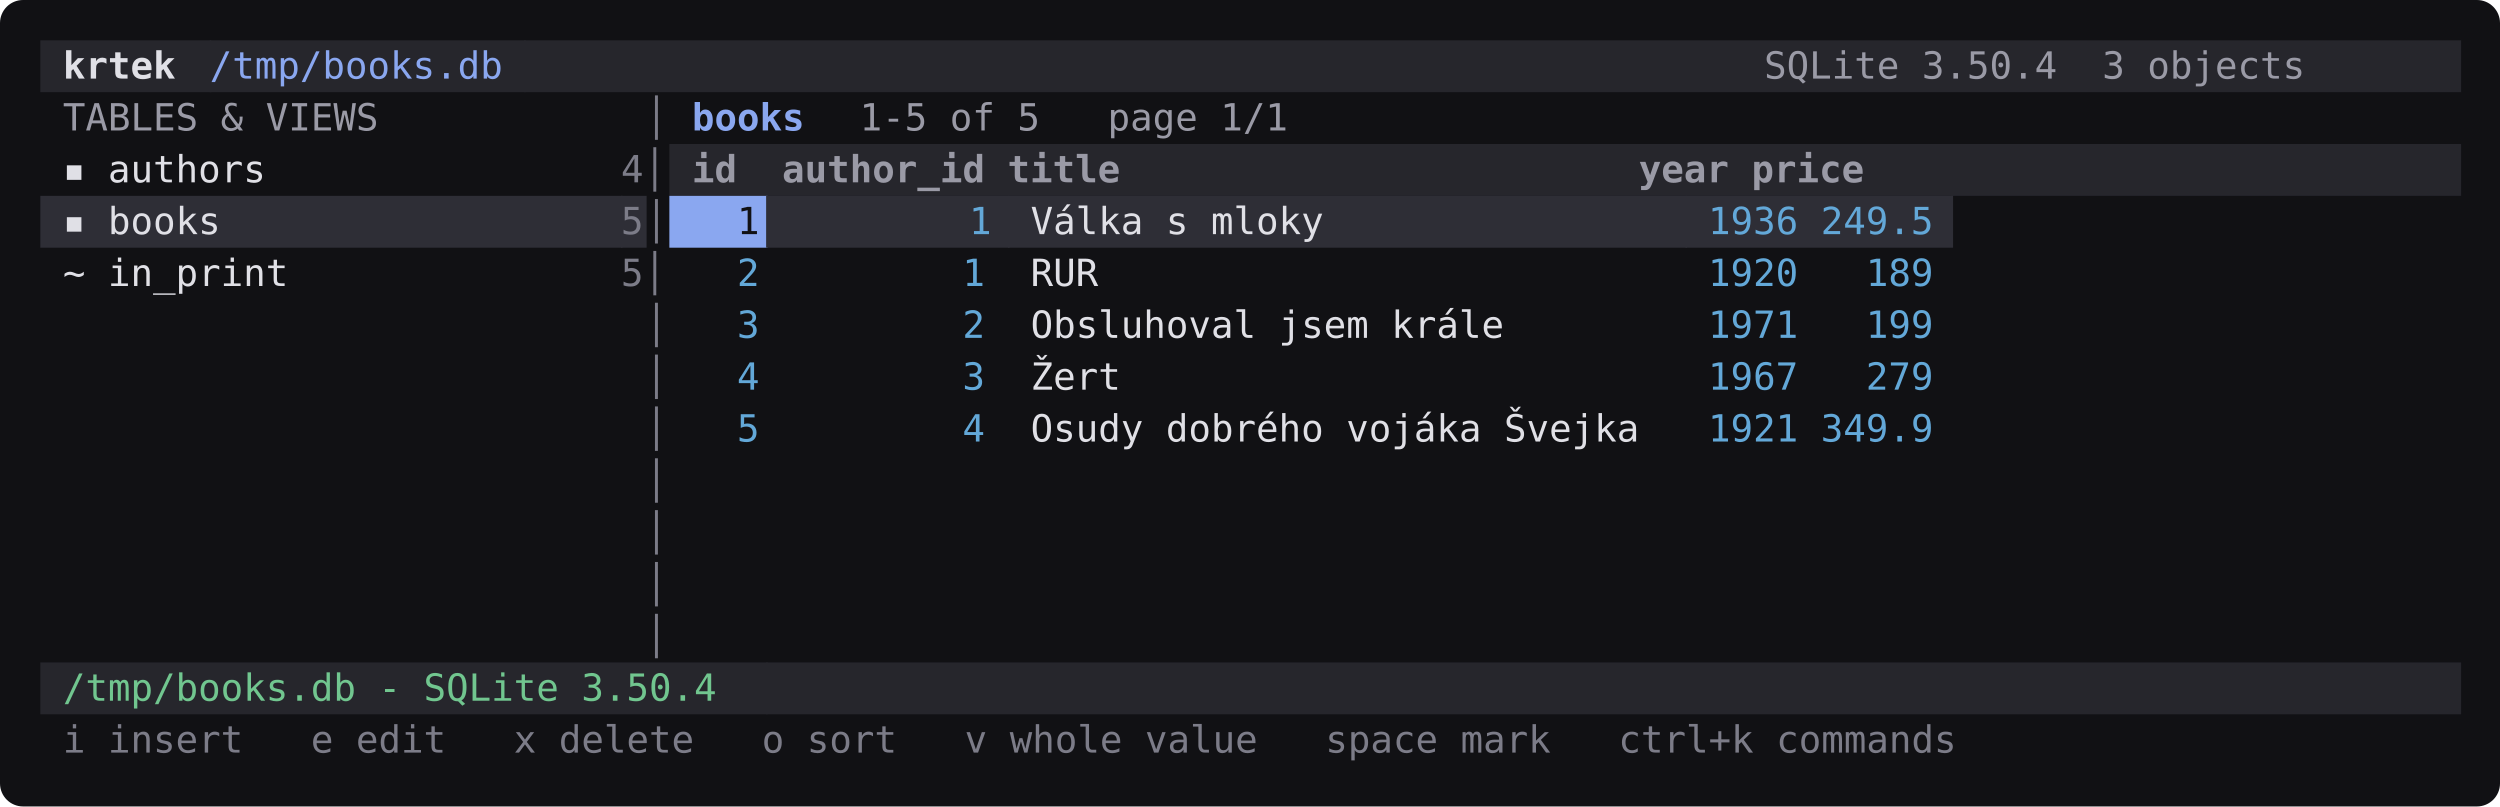
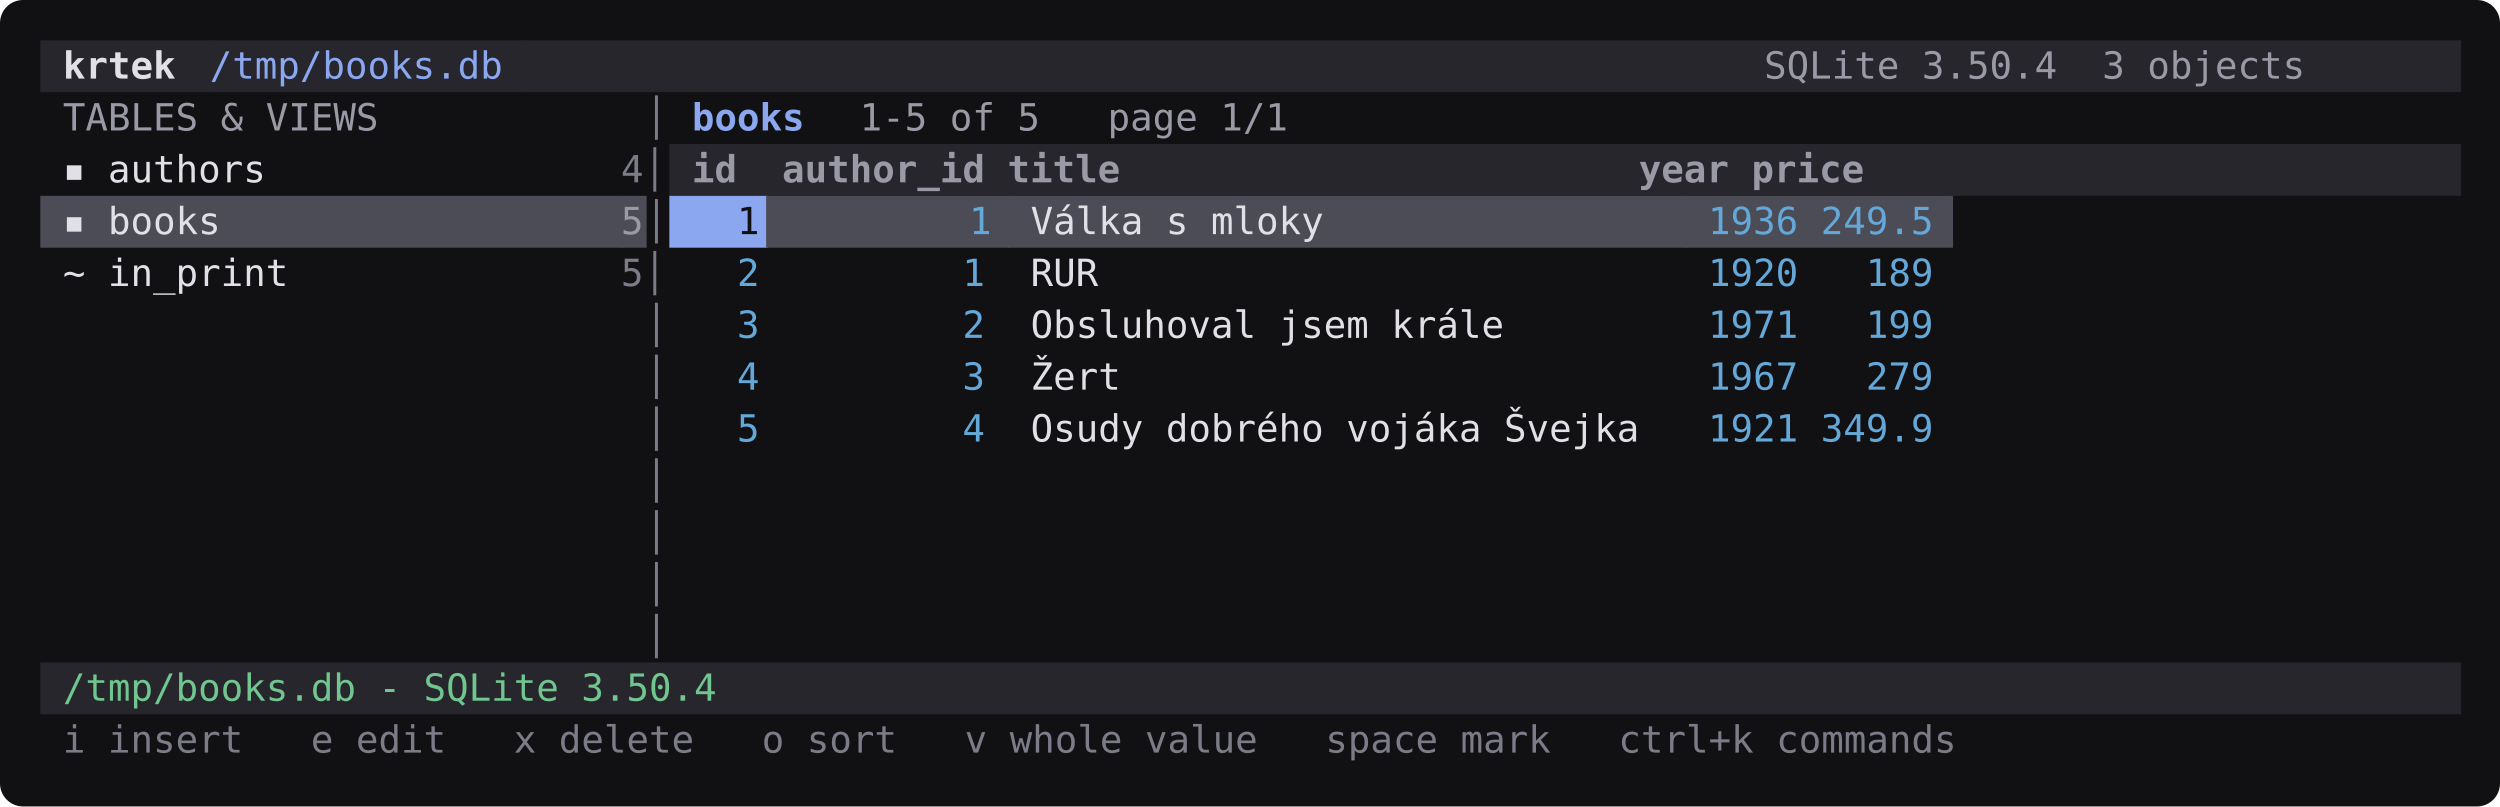
<svg xmlns="http://www.w3.org/2000/svg" width="868" height="280" viewBox="0 0 868 280" font-family="ui-monospace, SFMono-Regular, Menlo, Consolas, monospace" font-size="13.0">
  <rect width="100%" height="100%" rx="8" fill="#111114" />
  <rect x="14.0" y="14.0" width="59.3" height="18.0" fill="#26262c" />
  <rect x="72.8" y="14.0" width="109.7" height="18.0" fill="#26262c" />
  <rect x="182.0" y="14.0" width="672.5" height="18.0" fill="#26262c" />
  <rect x="232.4" y="50.0" width="445.7" height="18.0" fill="#26262c" />
  <rect x="677.6" y="50.0" width="176.9" height="18.0" fill="#26262c" />
-   <rect x="14.0" y="68.0" width="202.1" height="18.0" fill="#2e2e36" />
-   <rect x="215.6" y="68.0" width="8.9" height="18.0" fill="#2e2e36" />
+   <rect x="14.0" y="68.0" width="202.1" height="18.0" fill="#4c4c56" />
+   <rect x="215.6" y="68.0" width="8.9" height="18.0" fill="#4c4c56" />
  <rect x="232.4" y="68.0" width="34.1" height="18.0" fill="#8aa7f0" />
-   <rect x="266.0" y="68.0" width="84.5" height="18.0" fill="#2e2e36" />
-   <rect x="350.0" y="68.0" width="235.7" height="18.0" fill="#2e2e36" />
-   <rect x="585.2" y="68.0" width="92.9" height="18.0" fill="#2e2e36" />
+   <rect x="266.0" y="68.0" width="84.5" height="18.0" fill="#4c4c56" />
+   <rect x="350.0" y="68.0" width="235.7" height="18.0" fill="#4c4c56" />
+   <rect x="585.2" y="68.0" width="92.9" height="18.0" fill="#4c4c56" />
  <rect x="14.0" y="230.0" width="252.5" height="18.0" fill="#26262c" />
  <rect x="266.0" y="230.0" width="588.5" height="18.0" fill="#26262c" />
  <text x="14.0" y="27.3" fill="#e0e0e6" font-weight="600" xml:space="preserve" textLength="58.8" lengthAdjust="spacing"> krtek </text>
  <text x="72.8" y="27.3" fill="#8aa7f0" xml:space="preserve" textLength="109.2" lengthAdjust="spacing">/tmp/books.db</text>
  <text x="182.0" y="27.3" fill="#9a9aa6" xml:space="preserve" textLength="672.0" lengthAdjust="spacing">                                                       SQLite 3.50.4  3 objects </text>
  <text x="14.0" y="45.3" fill="#9a9aa6" xml:space="preserve" textLength="210.0" lengthAdjust="spacing"> TABLES &amp; VIEWS          </text>
  <text x="224.0" y="45.3" fill="#7c7c88" xml:space="preserve" textLength="8.4" lengthAdjust="spacing">│</text>
  <text x="232.4" y="45.3" fill="#8aa7f0" font-weight="600" xml:space="preserve" textLength="50.4" lengthAdjust="spacing"> books</text>
  <text x="282.8" y="45.3" fill="#9a9aa6" xml:space="preserve" textLength="571.2" lengthAdjust="spacing">  1-5 of 5   page 1/1                                               </text>
  <text x="14.0" y="63.3" fill="#e0e0e6" xml:space="preserve" textLength="201.6" lengthAdjust="spacing"> ▪ authors              </text>
  <text x="215.6" y="63.3" fill="#7c7c88" xml:space="preserve" textLength="16.8" lengthAdjust="spacing">4│</text>
  <text x="232.4" y="63.3" fill="#9a9aa6" font-weight="600" xml:space="preserve" textLength="445.2" lengthAdjust="spacing"> id  author_id title                       year price</text>
  <text x="14.0" y="81.3" fill="#e0e0e6" xml:space="preserve" textLength="201.6" lengthAdjust="spacing"> ▪ books                </text>
-   <text x="215.6" y="81.3" fill="#7c7c88" xml:space="preserve" textLength="8.4" lengthAdjust="spacing">5</text>
+   <text x="215.6" y="81.3" fill="#9a9aa6" xml:space="preserve" textLength="8.4" lengthAdjust="spacing">5</text>
  <text x="224.0" y="81.3" fill="#7c7c88" xml:space="preserve" textLength="8.4" lengthAdjust="spacing">│</text>
  <text x="232.4" y="81.3" fill="#111114" xml:space="preserve" textLength="33.6" lengthAdjust="spacing">   1</text>
  <text x="266.0" y="81.3" fill="#63a8d8" xml:space="preserve" textLength="84.0" lengthAdjust="spacing">         1</text>
  <text x="350.0" y="81.3" fill="#e0e0e6" xml:space="preserve" textLength="235.2" lengthAdjust="spacing"> Válka s mloky              </text>
  <text x="585.2" y="81.3" fill="#63a8d8" xml:space="preserve" textLength="92.4" lengthAdjust="spacing"> 1936 249.5</text>
  <text x="14.0" y="99.3" fill="#e0e0e6" xml:space="preserve" textLength="201.6" lengthAdjust="spacing"> ~ in_print             </text>
  <text x="215.6" y="99.3" fill="#7c7c88" xml:space="preserve" textLength="16.8" lengthAdjust="spacing">5│</text>
  <text x="232.4" y="99.3" fill="#63a8d8" xml:space="preserve" textLength="117.6" lengthAdjust="spacing">   2         1</text>
  <text x="350.0" y="99.3" fill="#e0e0e6" xml:space="preserve" textLength="235.2" lengthAdjust="spacing"> RUR                        </text>
  <text x="585.2" y="99.3" fill="#63a8d8" xml:space="preserve" textLength="92.4" lengthAdjust="spacing"> 1920   189</text>
  <text x="224.0" y="117.3" fill="#7c7c88" xml:space="preserve" textLength="8.4" lengthAdjust="spacing">│</text>
  <text x="232.4" y="117.3" fill="#63a8d8" xml:space="preserve" textLength="117.6" lengthAdjust="spacing">   3         2</text>
  <text x="350.0" y="117.3" fill="#e0e0e6" xml:space="preserve" textLength="235.2" lengthAdjust="spacing"> Obsluhoval jsem krále      </text>
  <text x="585.2" y="117.3" fill="#63a8d8" xml:space="preserve" textLength="92.4" lengthAdjust="spacing"> 1971   199</text>
  <text x="224.0" y="135.3" fill="#7c7c88" xml:space="preserve" textLength="8.4" lengthAdjust="spacing">│</text>
  <text x="232.4" y="135.3" fill="#63a8d8" xml:space="preserve" textLength="117.6" lengthAdjust="spacing">   4         3</text>
  <text x="350.0" y="135.3" fill="#e0e0e6" xml:space="preserve" textLength="235.2" lengthAdjust="spacing"> Žert                       </text>
  <text x="585.2" y="135.3" fill="#63a8d8" xml:space="preserve" textLength="92.4" lengthAdjust="spacing"> 1967   279</text>
  <text x="224.0" y="153.3" fill="#7c7c88" xml:space="preserve" textLength="8.4" lengthAdjust="spacing">│</text>
  <text x="232.4" y="153.3" fill="#63a8d8" xml:space="preserve" textLength="117.6" lengthAdjust="spacing">   5         4</text>
  <text x="350.0" y="153.3" fill="#e0e0e6" xml:space="preserve" textLength="235.2" lengthAdjust="spacing"> Osudy dobrého vojáka Švejka</text>
  <text x="585.2" y="153.3" fill="#63a8d8" xml:space="preserve" textLength="92.4" lengthAdjust="spacing"> 1921 349.9</text>
  <text x="224.0" y="171.3" fill="#7c7c88" xml:space="preserve" textLength="8.4" lengthAdjust="spacing">│</text>
  <text x="224.0" y="189.3" fill="#7c7c88" xml:space="preserve" textLength="8.4" lengthAdjust="spacing">│</text>
  <text x="224.0" y="207.3" fill="#7c7c88" xml:space="preserve" textLength="8.4" lengthAdjust="spacing">│</text>
  <text x="224.0" y="225.3" fill="#7c7c88" xml:space="preserve" textLength="8.4" lengthAdjust="spacing">│</text>
  <text x="14.0" y="243.3" fill="#71c68f" xml:space="preserve" textLength="252.0" lengthAdjust="spacing"> /tmp/books.db - SQLite 3.50.4</text>
  <text x="14.0" y="261.3" fill="#7c7c88" xml:space="preserve" textLength="840.0" lengthAdjust="spacing"> i insert   e edit   x delete   o sort   v whole value   space mark   ctrl+k commands               </text>
</svg>
